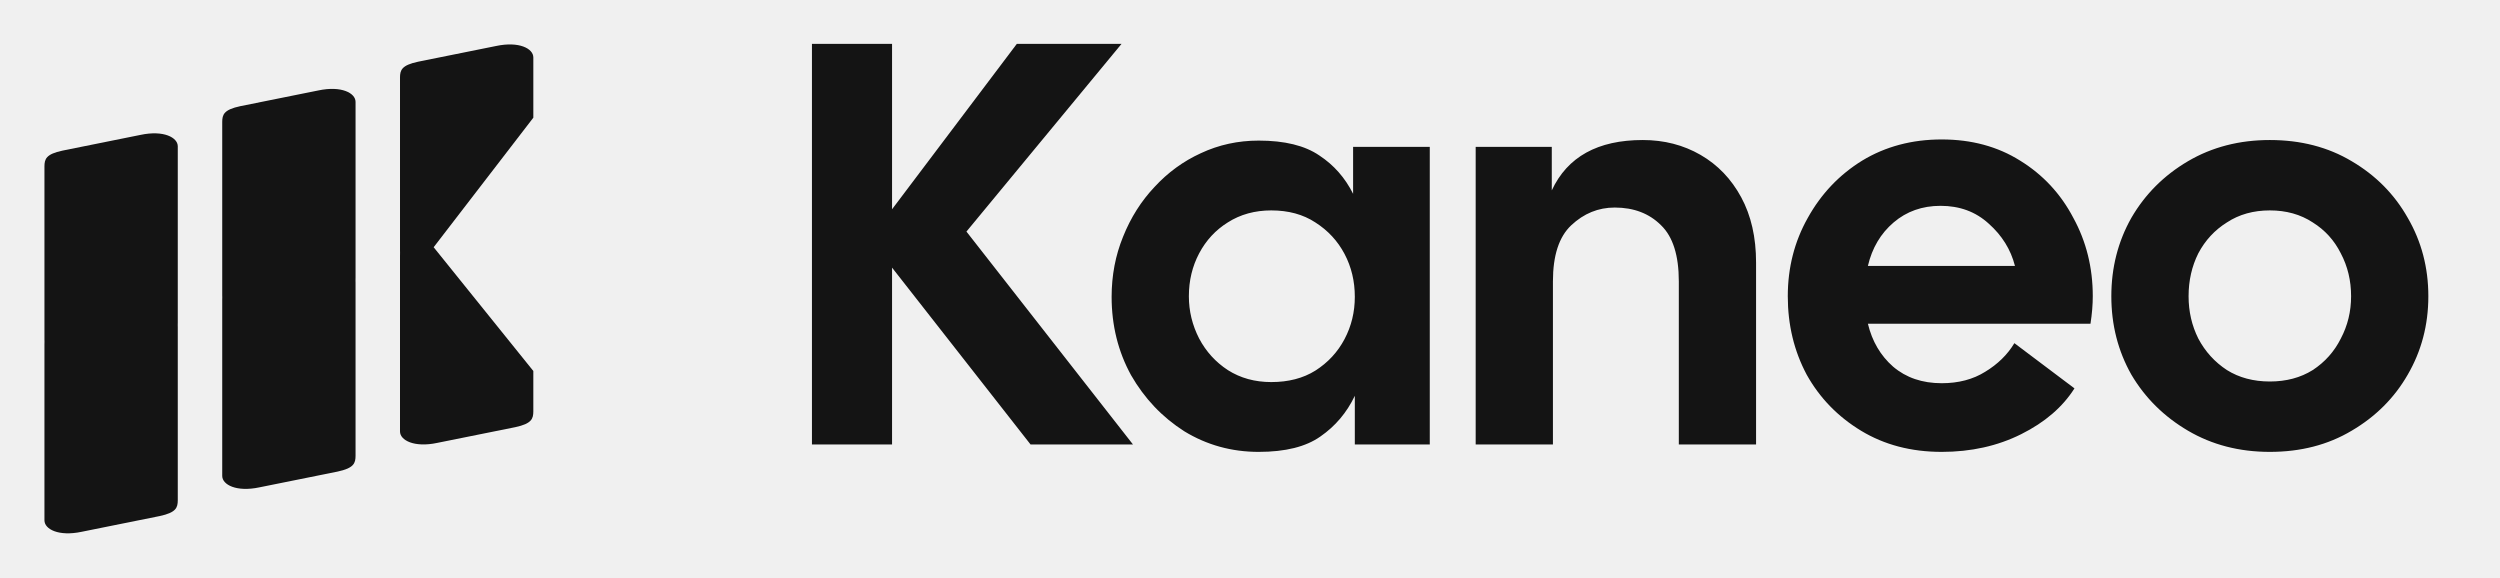
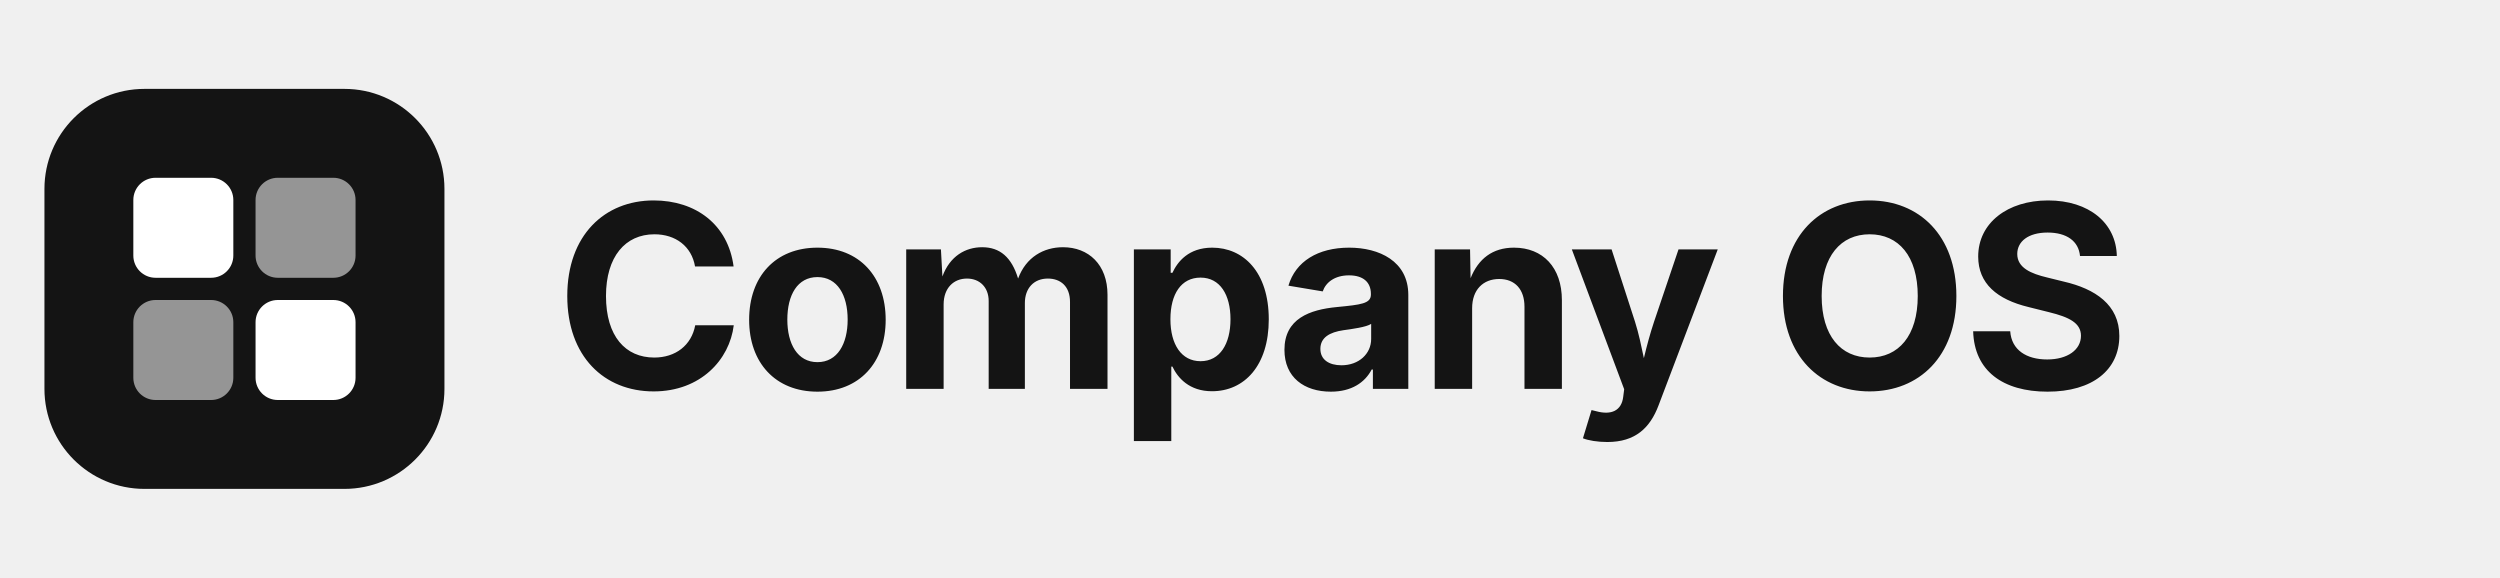
- <svg xmlns="http://www.w3.org/2000/svg" width="450" height="104" viewBox="0 0 450 104" fill="none">
-   <g clip-path="url(#clip0_108_64)">
-     <path d="M14.685 95.725C10.572 96.596 8 95.265 8 93.66L8 62.026C8 61.86 8.003 61.686 8.009 61.507C8.004 61.385 8.001 61.249 8.001 61.098L8.001 29.944C8.015 28.652 8.259 27.744 11.259 27.109L25.314 24.276C29.428 23.404 32 24.736 32 26.34L32 57.975C32 58.141 31.998 58.315 31.992 58.494C31.997 58.616 31.999 58.752 31.999 58.903L31.999 90.057C31.985 91.349 31.741 92.256 28.741 92.892L14.685 95.725Z" fill="#141414" />
-     <path d="M46.685 87.724C42.572 88.596 40 87.264 40 85.66L40 54.026C40 53.86 40.003 53.686 40.009 53.507C40.004 53.385 40.001 53.249 40.001 53.097L40.001 21.944C40.015 20.652 40.259 19.745 43.259 19.109L57.315 16.277C61.428 15.406 64 16.736 64 18.341L64 49.974C64 50.141 63.998 50.316 63.992 50.495C63.997 50.617 63.999 50.752 63.999 50.903L63.999 82.056C63.985 83.348 63.741 84.256 60.741 84.891L46.685 87.724Z" fill="#141414" />
-     <path d="M89.314 8.275C93.428 7.404 96 8.735 96 10.34V21.184L78.058 44.501L95.999 66.779V74.057C95.985 75.349 95.74 76.257 92.741 76.892L78.686 79.724C74.572 80.596 72.001 79.265 72 77.661V46.026C72 45.86 72.003 45.686 72.009 45.507C72.004 45.385 72.001 45.249 72.001 45.097V13.943C72.015 12.651 72.259 11.744 75.259 11.108L89.314 8.275Z" fill="#141414" />
-     <path d="M146.15 80V7.9H160.57V37.667L183.024 7.9H201.873L173.96 41.684L203.933 80H185.496L160.57 48.173V80H146.15ZM226.563 81.339C221.688 81.339 217.225 80.103 213.173 77.631C209.191 75.09 205.998 71.726 203.594 67.537C201.26 63.28 200.092 58.576 200.092 53.426C200.092 49.581 200.779 45.976 202.152 42.611C203.526 39.178 205.414 36.191 207.817 33.65C210.221 31.041 213.002 29.015 216.16 27.573C219.388 26.062 222.855 25.307 226.563 25.307C231.233 25.307 234.872 26.2 237.481 27.985C240.091 29.702 242.116 32.002 243.558 34.886V26.44H257.36V80H243.867V71.245C242.425 74.266 240.365 76.704 237.687 78.558C235.078 80.412 231.37 81.339 226.563 81.339ZM228.829 68.773C231.919 68.773 234.563 68.086 236.76 66.713C239.026 65.271 240.777 63.383 242.013 61.048C243.249 58.713 243.867 56.173 243.867 53.426C243.867 50.611 243.249 48.036 242.013 45.701C240.777 43.366 239.026 41.478 236.76 40.036C234.563 38.594 231.919 37.873 228.829 37.873C225.877 37.873 223.267 38.594 221.001 40.036C218.804 41.409 217.087 43.263 215.851 45.598C214.615 47.933 213.997 50.508 213.997 53.323C213.997 56.001 214.615 58.542 215.851 60.945C217.087 63.28 218.804 65.168 221.001 66.61C223.267 68.052 225.877 68.773 228.829 68.773ZM265.622 80V26.44H279.321V34.268C282.136 28.225 287.595 25.204 295.698 25.204C299.543 25.204 303.011 26.097 306.101 27.882C309.191 29.667 311.629 32.208 313.414 35.504C315.199 38.8 316.092 42.714 316.092 47.246V80H302.187V50.645C302.187 45.976 301.123 42.611 298.994 40.551C296.865 38.422 294.084 37.358 290.651 37.358C287.698 37.358 285.089 38.422 282.823 40.551C280.626 42.611 279.527 45.976 279.527 50.645V80H265.622ZM349.508 81.339C344.015 81.339 339.174 80.069 334.985 77.528C330.797 74.987 327.535 71.623 325.2 67.434C322.934 63.177 321.801 58.473 321.801 53.323C321.801 48.173 323.003 43.469 325.406 39.212C327.81 34.886 331.071 31.453 335.191 28.912C339.38 26.371 344.152 25.101 349.508 25.101C354.864 25.101 359.568 26.371 363.619 28.912C367.739 31.453 370.932 34.886 373.198 39.212C375.533 43.469 376.7 48.173 376.7 53.323C376.7 54.078 376.666 54.868 376.597 55.692C376.529 56.516 376.426 57.374 376.288 58.267H336.221C336.977 61.426 338.487 64.001 340.753 65.992C343.088 67.983 346.006 68.979 349.508 68.979C352.53 68.979 355.139 68.292 357.336 66.919C359.602 65.546 361.353 63.829 362.589 61.769L373.404 69.906C371.276 73.271 368.083 76.017 363.825 78.146C359.568 80.275 354.796 81.339 349.508 81.339ZM349.302 37.049C346.006 37.049 343.191 38.045 340.856 40.036C338.522 42.027 336.977 44.637 336.221 47.864H362.692C361.937 44.911 360.358 42.371 357.954 40.242C355.62 38.113 352.736 37.049 349.302 37.049ZM408.571 81.339C403.078 81.339 398.168 80.069 393.842 77.528C389.516 74.987 386.117 71.623 383.645 67.434C381.242 63.177 380.04 58.473 380.04 53.323C380.04 48.173 381.242 43.469 383.645 39.212C386.117 34.955 389.516 31.556 393.842 29.015C398.168 26.474 403.078 25.204 408.571 25.204C414.133 25.204 419.043 26.474 423.3 29.015C427.626 31.556 430.991 34.955 433.394 39.212C435.866 43.469 437.102 48.173 437.102 53.323C437.102 58.473 435.866 63.177 433.394 67.434C430.991 71.623 427.626 74.987 423.3 77.528C419.043 80.069 414.133 81.339 408.571 81.339ZM408.571 68.67C411.524 68.67 414.099 67.983 416.296 66.61C418.494 65.168 420.176 63.28 421.343 60.945C422.579 58.61 423.197 56.07 423.197 53.323C423.197 50.508 422.579 47.933 421.343 45.598C420.176 43.263 418.494 41.409 416.296 40.036C414.099 38.594 411.524 37.873 408.571 37.873C405.619 37.873 403.044 38.594 400.846 40.036C398.649 41.409 396.932 43.263 395.696 45.598C394.529 47.933 393.945 50.508 393.945 53.323C393.945 56.07 394.529 58.61 395.696 60.945C396.932 63.28 398.649 65.168 400.846 66.61C403.044 67.983 405.619 68.67 408.571 68.67Z" fill="#141414" />
-   </g>
-   <defs>
-     <clipPath id="clip0_108_64">
-       <rect width="450" height="104" fill="white" />
-     </clipPath>
-   </defs>
+ <svg xmlns="http://www.w3.org/2000/svg" width="450" height="104" viewBox="0 0 450 104" fill="none" role="img" aria-label="Company OS">
+   <rect x="8" y="16" width="72" height="72" rx="18" fill="#141414" />
+   <rect x="24" y="32" width="18" height="18" rx="4" fill="#ffffff" />
+   <rect x="46" y="32" width="18" height="18" rx="4" fill="#ffffff" fill-opacity="0.55" />
+   <rect x="24" y="54" width="18" height="18" rx="4" fill="#ffffff" fill-opacity="0.55" />
+   <rect x="46" y="54" width="18" height="18" rx="4" fill="#ffffff" />
+   <text x="100" y="70" fill="#141414" font-family="Inter, 'Segoe UI', system-ui, -apple-system, sans-serif" font-size="46" font-weight="700" letter-spacing="-1">Company OS</text>
</svg>
